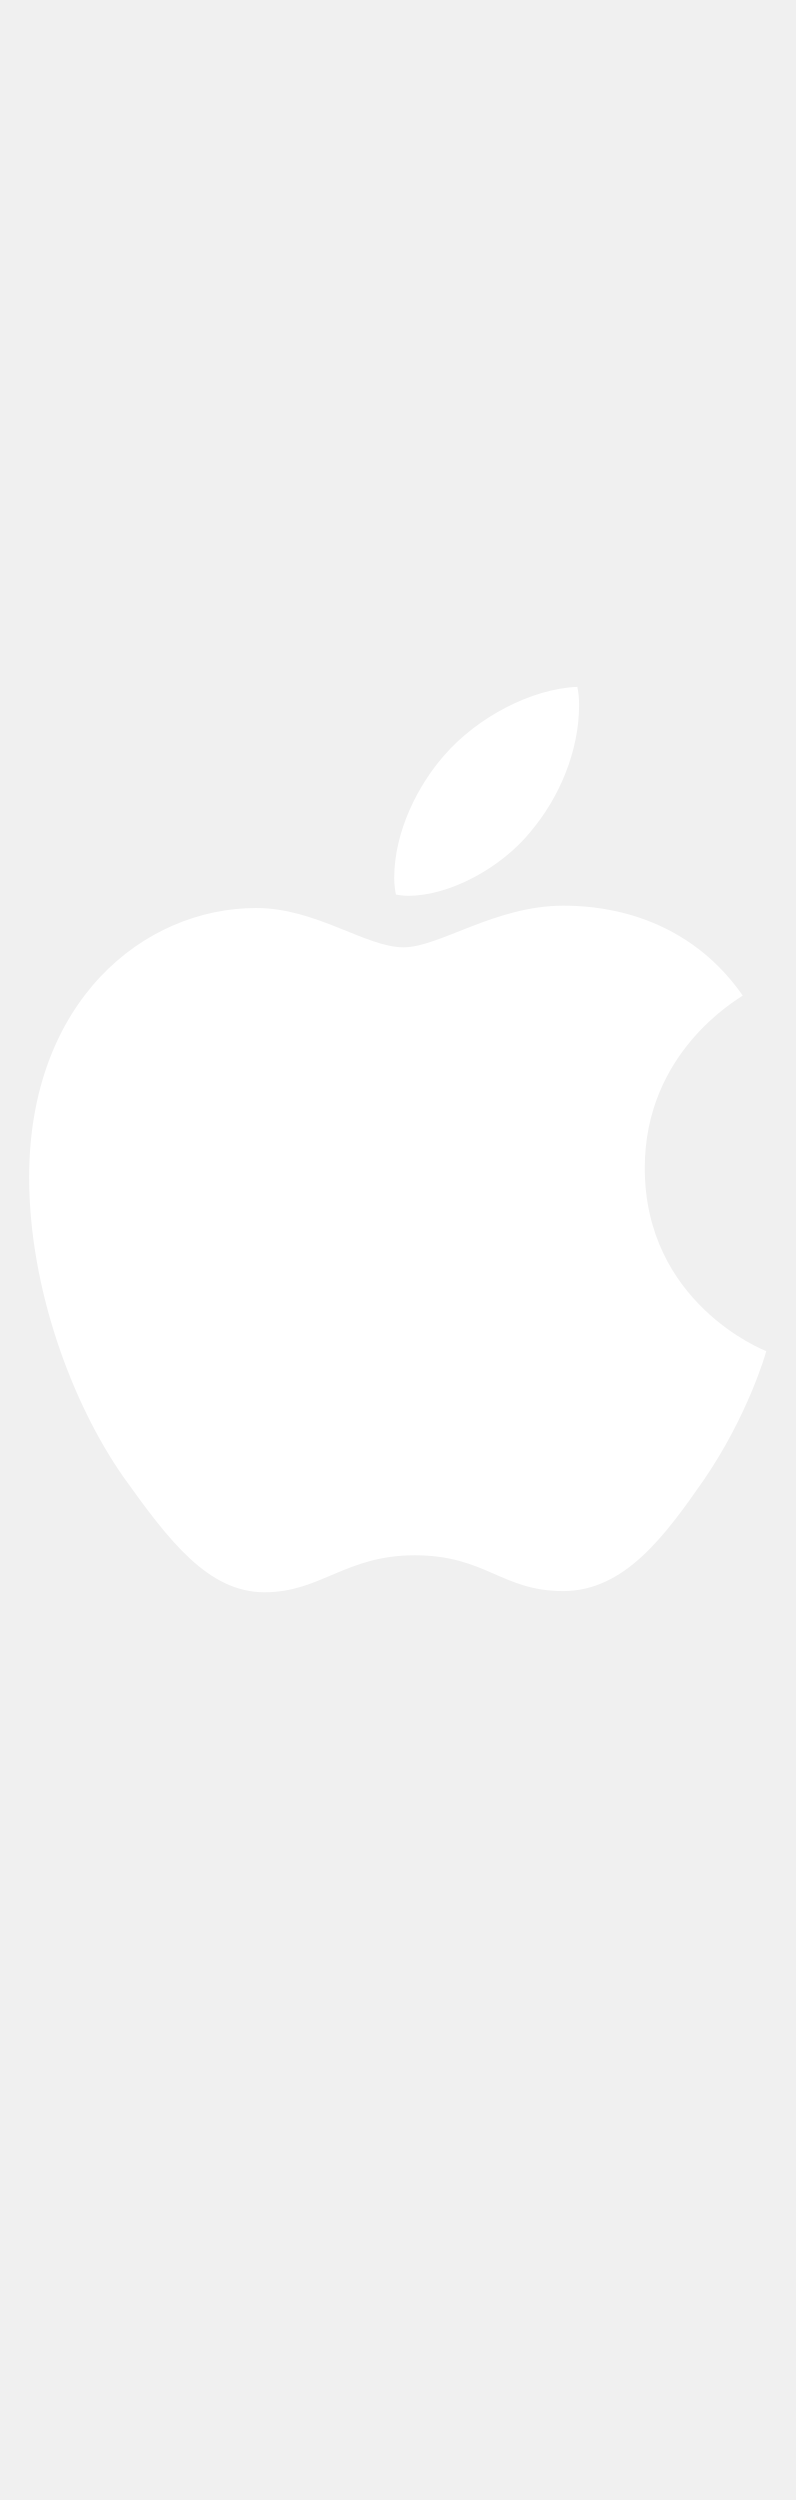
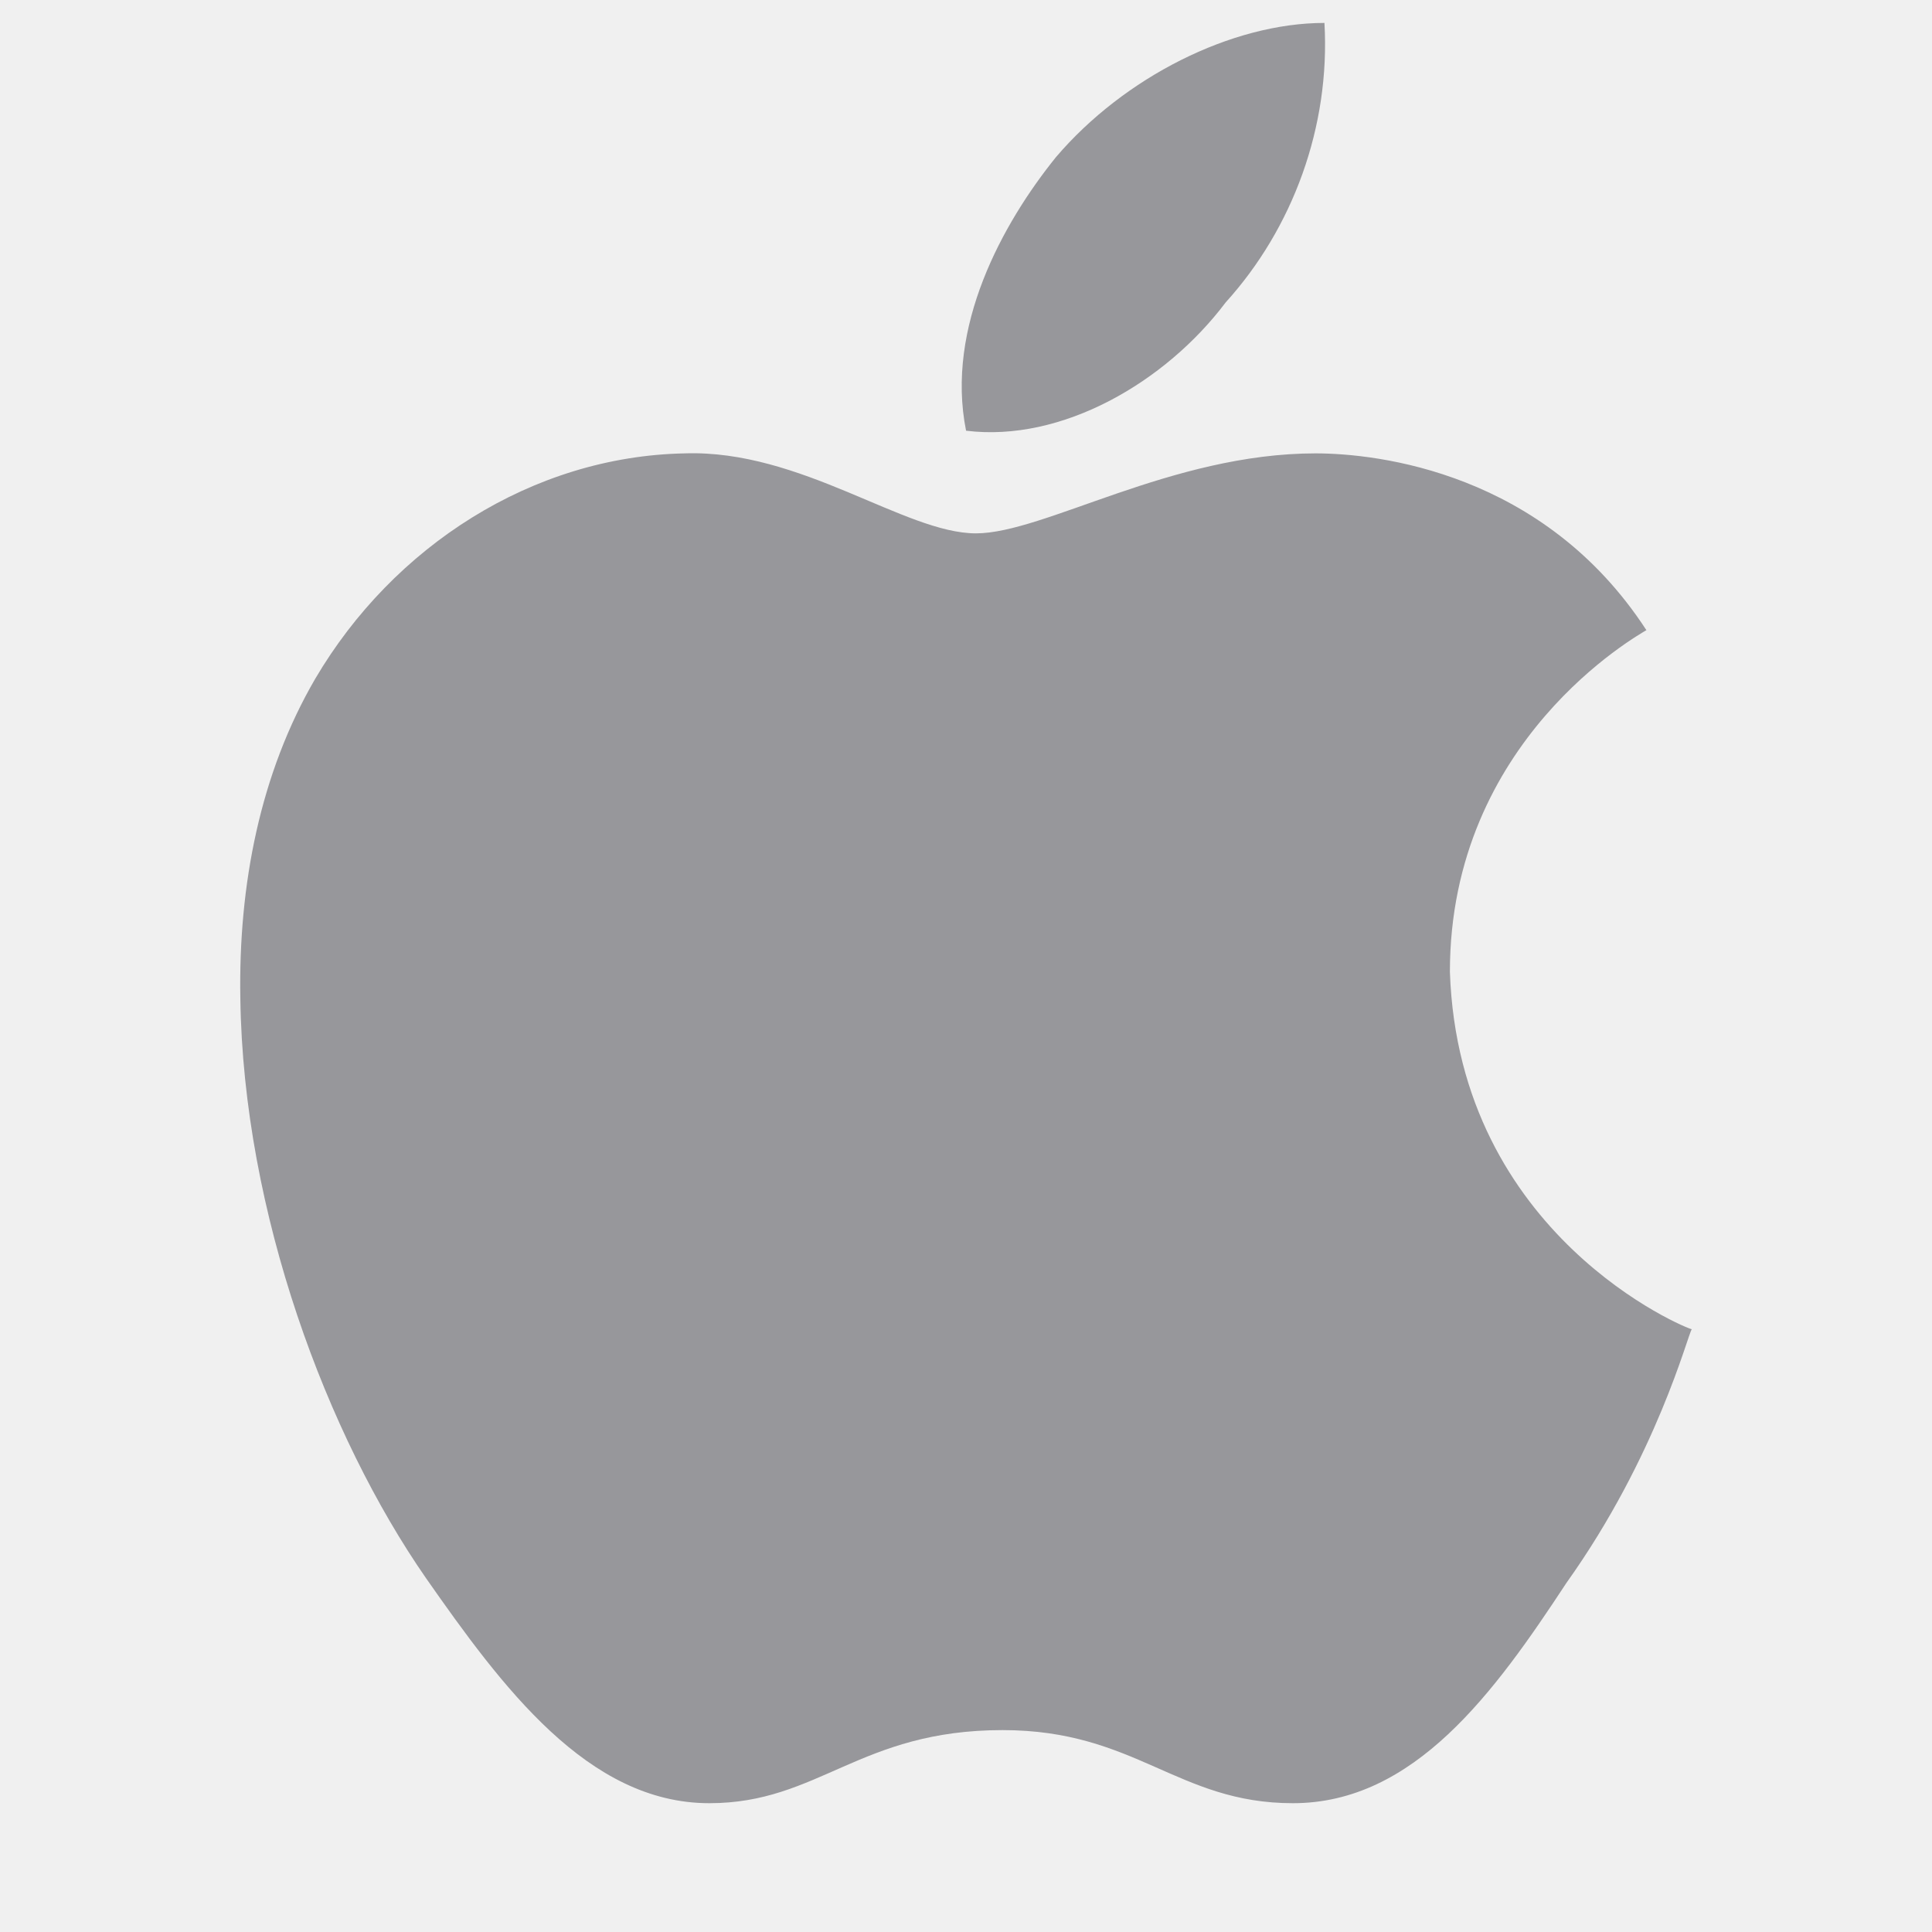
- <svg xmlns="http://www.w3.org/2000/svg" enable-background="new 0 0 14 44" height="44" viewBox="0 0 14 44" width="14">
-   <path d="m0 0h14v44h-14z" fill="none" />
-   <path d="m13.073 17.521c-.093.072-1.725.992-1.725 3.036 0 2.365 2.076 3.202 2.138 3.222-.01.052-.331 1.146-1.095 2.262-.682.981-1.394 1.962-2.479 1.962s-1.363-.63-2.613-.63c-1.219 0-1.653.651-2.644.651s-1.683-.909-2.479-2.024c-.919-1.312-1.663-3.346-1.663-5.278 0-3.098 2.014-4.741 3.997-4.741 1.054 0 1.931.692 2.592.692.63 0 1.611-.733 2.809-.733.455 0 2.086.042 3.16 1.58zm-3.728-2.892c.496-.589.847-1.405.847-2.22 0-.114-.01-.227-.031-.32-.806.031-1.766.537-2.345 1.208-.454.516-.878 1.332-.878 2.159 0 .124.021.248.031.289.052.01.134.021.217.021.723-0 1.632-.485 2.159-1.136z" fill="#fff" />
+ <svg xmlns="http://www.w3.org/2000/svg" viewBox="0,0,256,256" width="480px" height="480px" fill-rule="nonzero">
+   <g fill="#97979b" fill-rule="nonzero" stroke="none" stroke-width="1" stroke-linecap="butt" stroke-linejoin="miter" stroke-miterlimit="10" stroke-dasharray="" stroke-dashoffset="0" font-family="none" font-weight="none" font-size="none" text-anchor="none" style="mix-blend-mode: normal">
+     <g transform="scale(8.53333,8.53333)">
+       <path d="M25.565,9.785c-0.123,0.077 -3.051,1.702 -3.051,5.305c0.138,4.109 3.695,5.55 3.756,5.55c-0.061,0.077 -0.537,1.963 -1.947,3.94c-1.119,1.703 -2.361,3.42 -4.247,3.42c-1.794,0 -2.438,-1.135 -4.508,-1.135c-2.223,0 -2.852,1.135 -4.554,1.135c-1.886,0 -3.22,-1.809 -4.4,-3.496c-1.533,-2.208 -2.836,-5.673 -2.882,-9c-0.031,-1.763 0.307,-3.496 1.165,-4.968c1.211,-2.055 3.373,-3.45 5.734,-3.496c1.809,-0.061 3.419,1.242 4.523,1.242c1.058,0 3.036,-1.242 5.274,-1.242c0.966,0.001 3.542,0.292 5.137,2.745zM15.001,6.688c-0.322,-1.61 0.567,-3.22 1.395,-4.247c1.058,-1.242 2.729,-2.085 4.17,-2.085c0.092,1.61 -0.491,3.189 -1.533,4.339c-0.935,1.242 -2.545,2.177 -4.032,1.993z" />
+     </g>
+   </g>
</svg>
